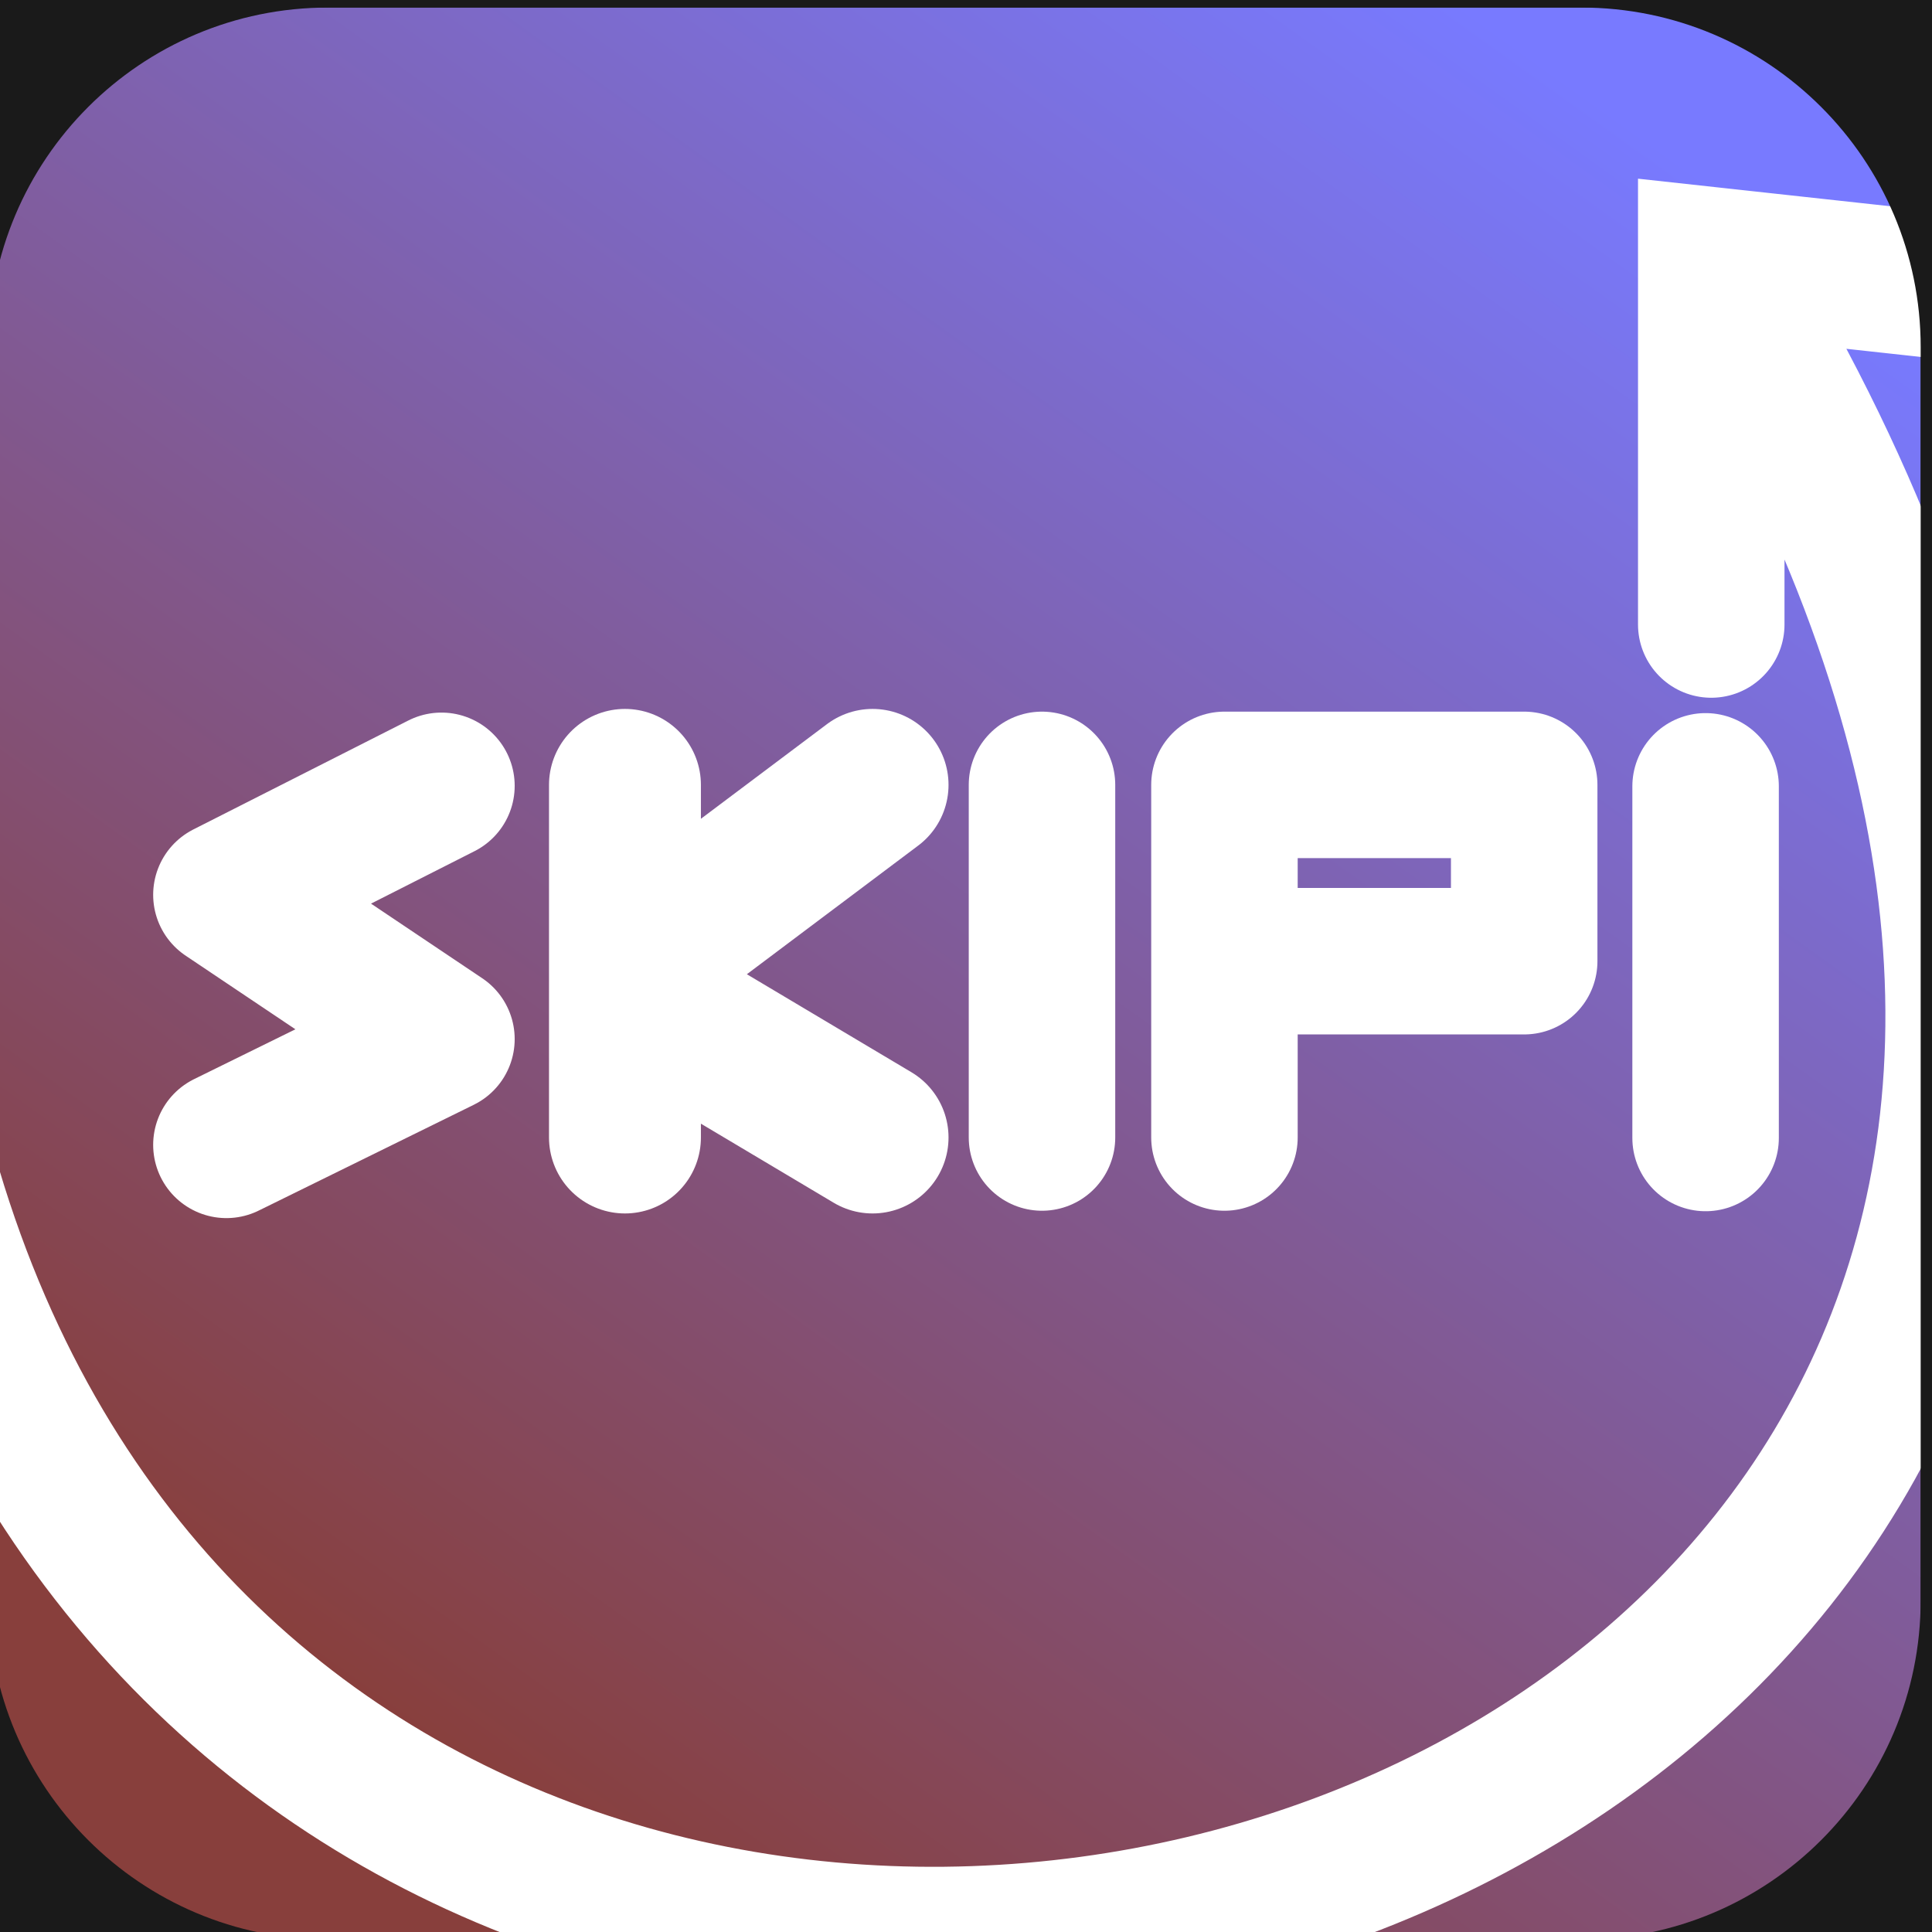
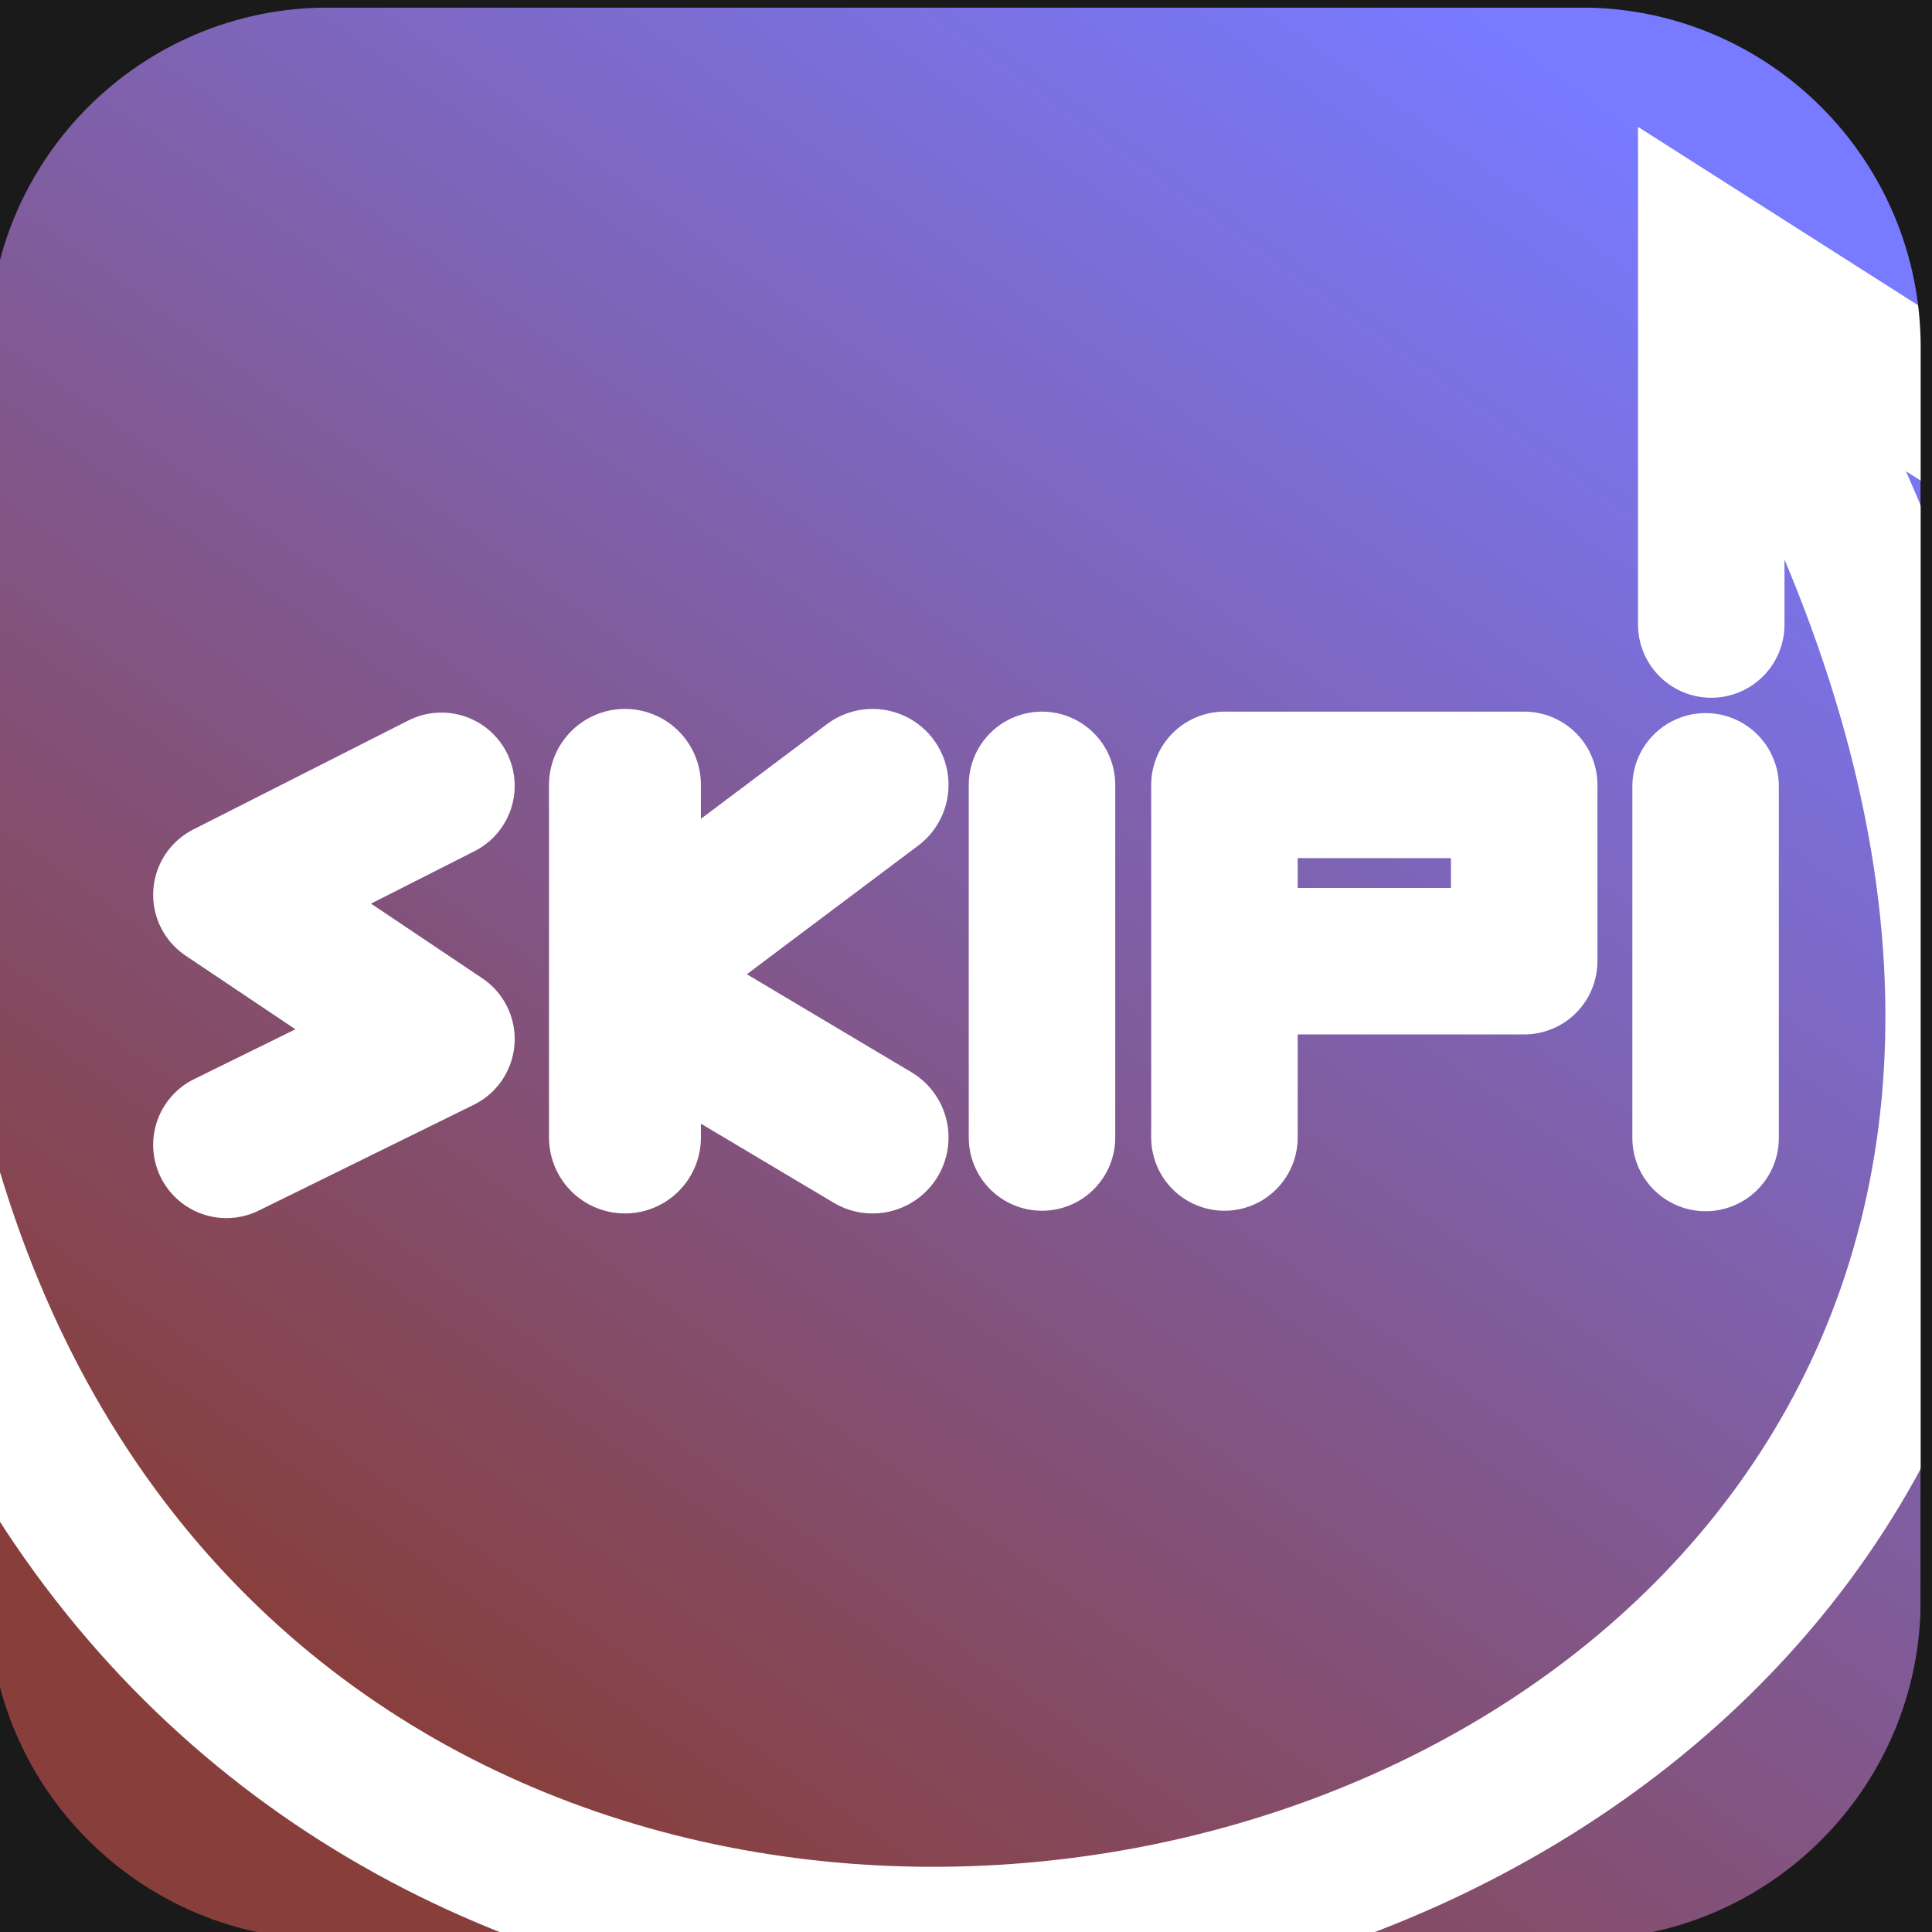
<svg xmlns="http://www.w3.org/2000/svg" width="512" height="512" viewBox="0 0 512 512" fill="none">
-   <rect width="512" height="512" fill="#1A1A1A" />
-   <g clip-path="url(#clip0_0_1)">
-     <mask id="mask0_0_1" style="mask-type:luminance" maskUnits="userSpaceOnUse" x="-3" y="2" width="512" height="512">
-       <path d="M419 2H87C37.294 2 -3 42.294 -3 92V424C-3 473.706 37.294 514 87 514H419C468.706 514 509 473.706 509 424V92C509 42.294 468.706 2 419 2Z" fill="white" />
+   <g clip-path="url(#clip0_181_455)">
+     <path d="M512 0H0V512H512V0Z" fill="#1A1A1A" />
+     <mask id="mask0_181_455" style="mask-type:luminance" maskUnits="userSpaceOnUse" x="0" y="0" width="512" height="512">
+       <path d="M512 0H0V512H512V0Z" fill="white" />
    </mask>
-     <g mask="url(#mask0_0_1)">
-       <path d="M509 2H-3V514H509V2Z" fill="url(#paint0_linear_0_1)" />
-       <path d="M116.987 208.251L60 237.135L116.987 275.365L60 303.4" stroke="white" stroke-width="38.819" stroke-linecap="round" stroke-linejoin="round" />
-       <path d="M165.62 208V301.45M165.62 257.274L231.241 208M165.62 262.371L231.241 301.45" stroke="white" stroke-width="40.256" stroke-linecap="round" stroke-linejoin="round" />
-       <path d="M276.139 208V301.45" stroke="white" stroke-width="38.819" stroke-linecap="round" stroke-linejoin="round" />
-       <path d="M324.491 301.45V208H403.927L403.927 254.725L324.491 254.725" stroke="white" stroke-width="38.819" stroke-linecap="round" stroke-linejoin="round" />
-       <path d="M452 208.389L452 301.578" stroke="white" stroke-width="38.819" stroke-linecap="round" stroke-linejoin="round" />
-       <path d="M453.5 69C746 543 -35 717.326 -35 196M453.5 165.5V69L513 75.5" stroke="white" stroke-width="38.82" stroke-linecap="round" />
+     <g mask="url(#mask0_181_455)">
+       <mask id="mask1_181_455" style="mask-type:luminance" maskUnits="userSpaceOnUse" x="-3" y="2" width="512" height="512">
+         <path d="M419 2H87C37.294 2 -3 42.294 -3 92V424C-3 473.706 37.294 514 87 514H419C468.706 514 509 473.706 509 424V92C509 42.294 468.706 2 419 2Z" fill="white" />
+       </mask>
+       <g mask="url(#mask1_181_455)">
+         <path d="M509 2H-3V514H509V2Z" fill="url(#paint0_linear_181_455)" />
+         <path d="M116.987 208.251L60 237.135L116.987 275.365L60 303.4" stroke="white" stroke-width="38.819" stroke-linecap="round" stroke-linejoin="round" />
+         <path d="M165.62 208V301.45M165.62 257.274L231.241 208M165.62 262.371L231.241 301.45" stroke="white" stroke-width="40.256" stroke-linecap="round" stroke-linejoin="round" />
+         <path d="M276.139 208V301.45" stroke="white" stroke-width="38.819" stroke-linecap="round" stroke-linejoin="round" />
+         <path d="M324.491 301.45V208H403.927V254.725H324.491" stroke="white" stroke-width="38.819" stroke-linecap="round" stroke-linejoin="round" />
+         <path d="M452 208.389V301.578" stroke="white" stroke-width="38.819" stroke-linecap="round" stroke-linejoin="round" />
+         <path d="M453.5 69C746 543 -35 717.326 -35 196M526.5 115.5L453.5 69V165.5" stroke="white" stroke-width="38.82" stroke-linecap="round" />
+       </g>
    </g>
  </g>
  <defs>
-     <linearGradient id="paint0_linear_0_1" x1="454" y1="49" x2="142" y2="484.5" gradientUnits="userSpaceOnUse">
+     <linearGradient id="paint0_linear_181_455" x1="454" y1="49" x2="142" y2="484.5" gradientUnits="userSpaceOnUse">
      <stop stop-color="#787AFF" />
      <stop offset="1" stop-color="#883F3C" />
    </linearGradient>
-     <clipPath id="clip0_0_1">
+     <clipPath id="clip0_181_455">
      <rect width="512" height="512" fill="white" />
    </clipPath>
  </defs>
</svg>
